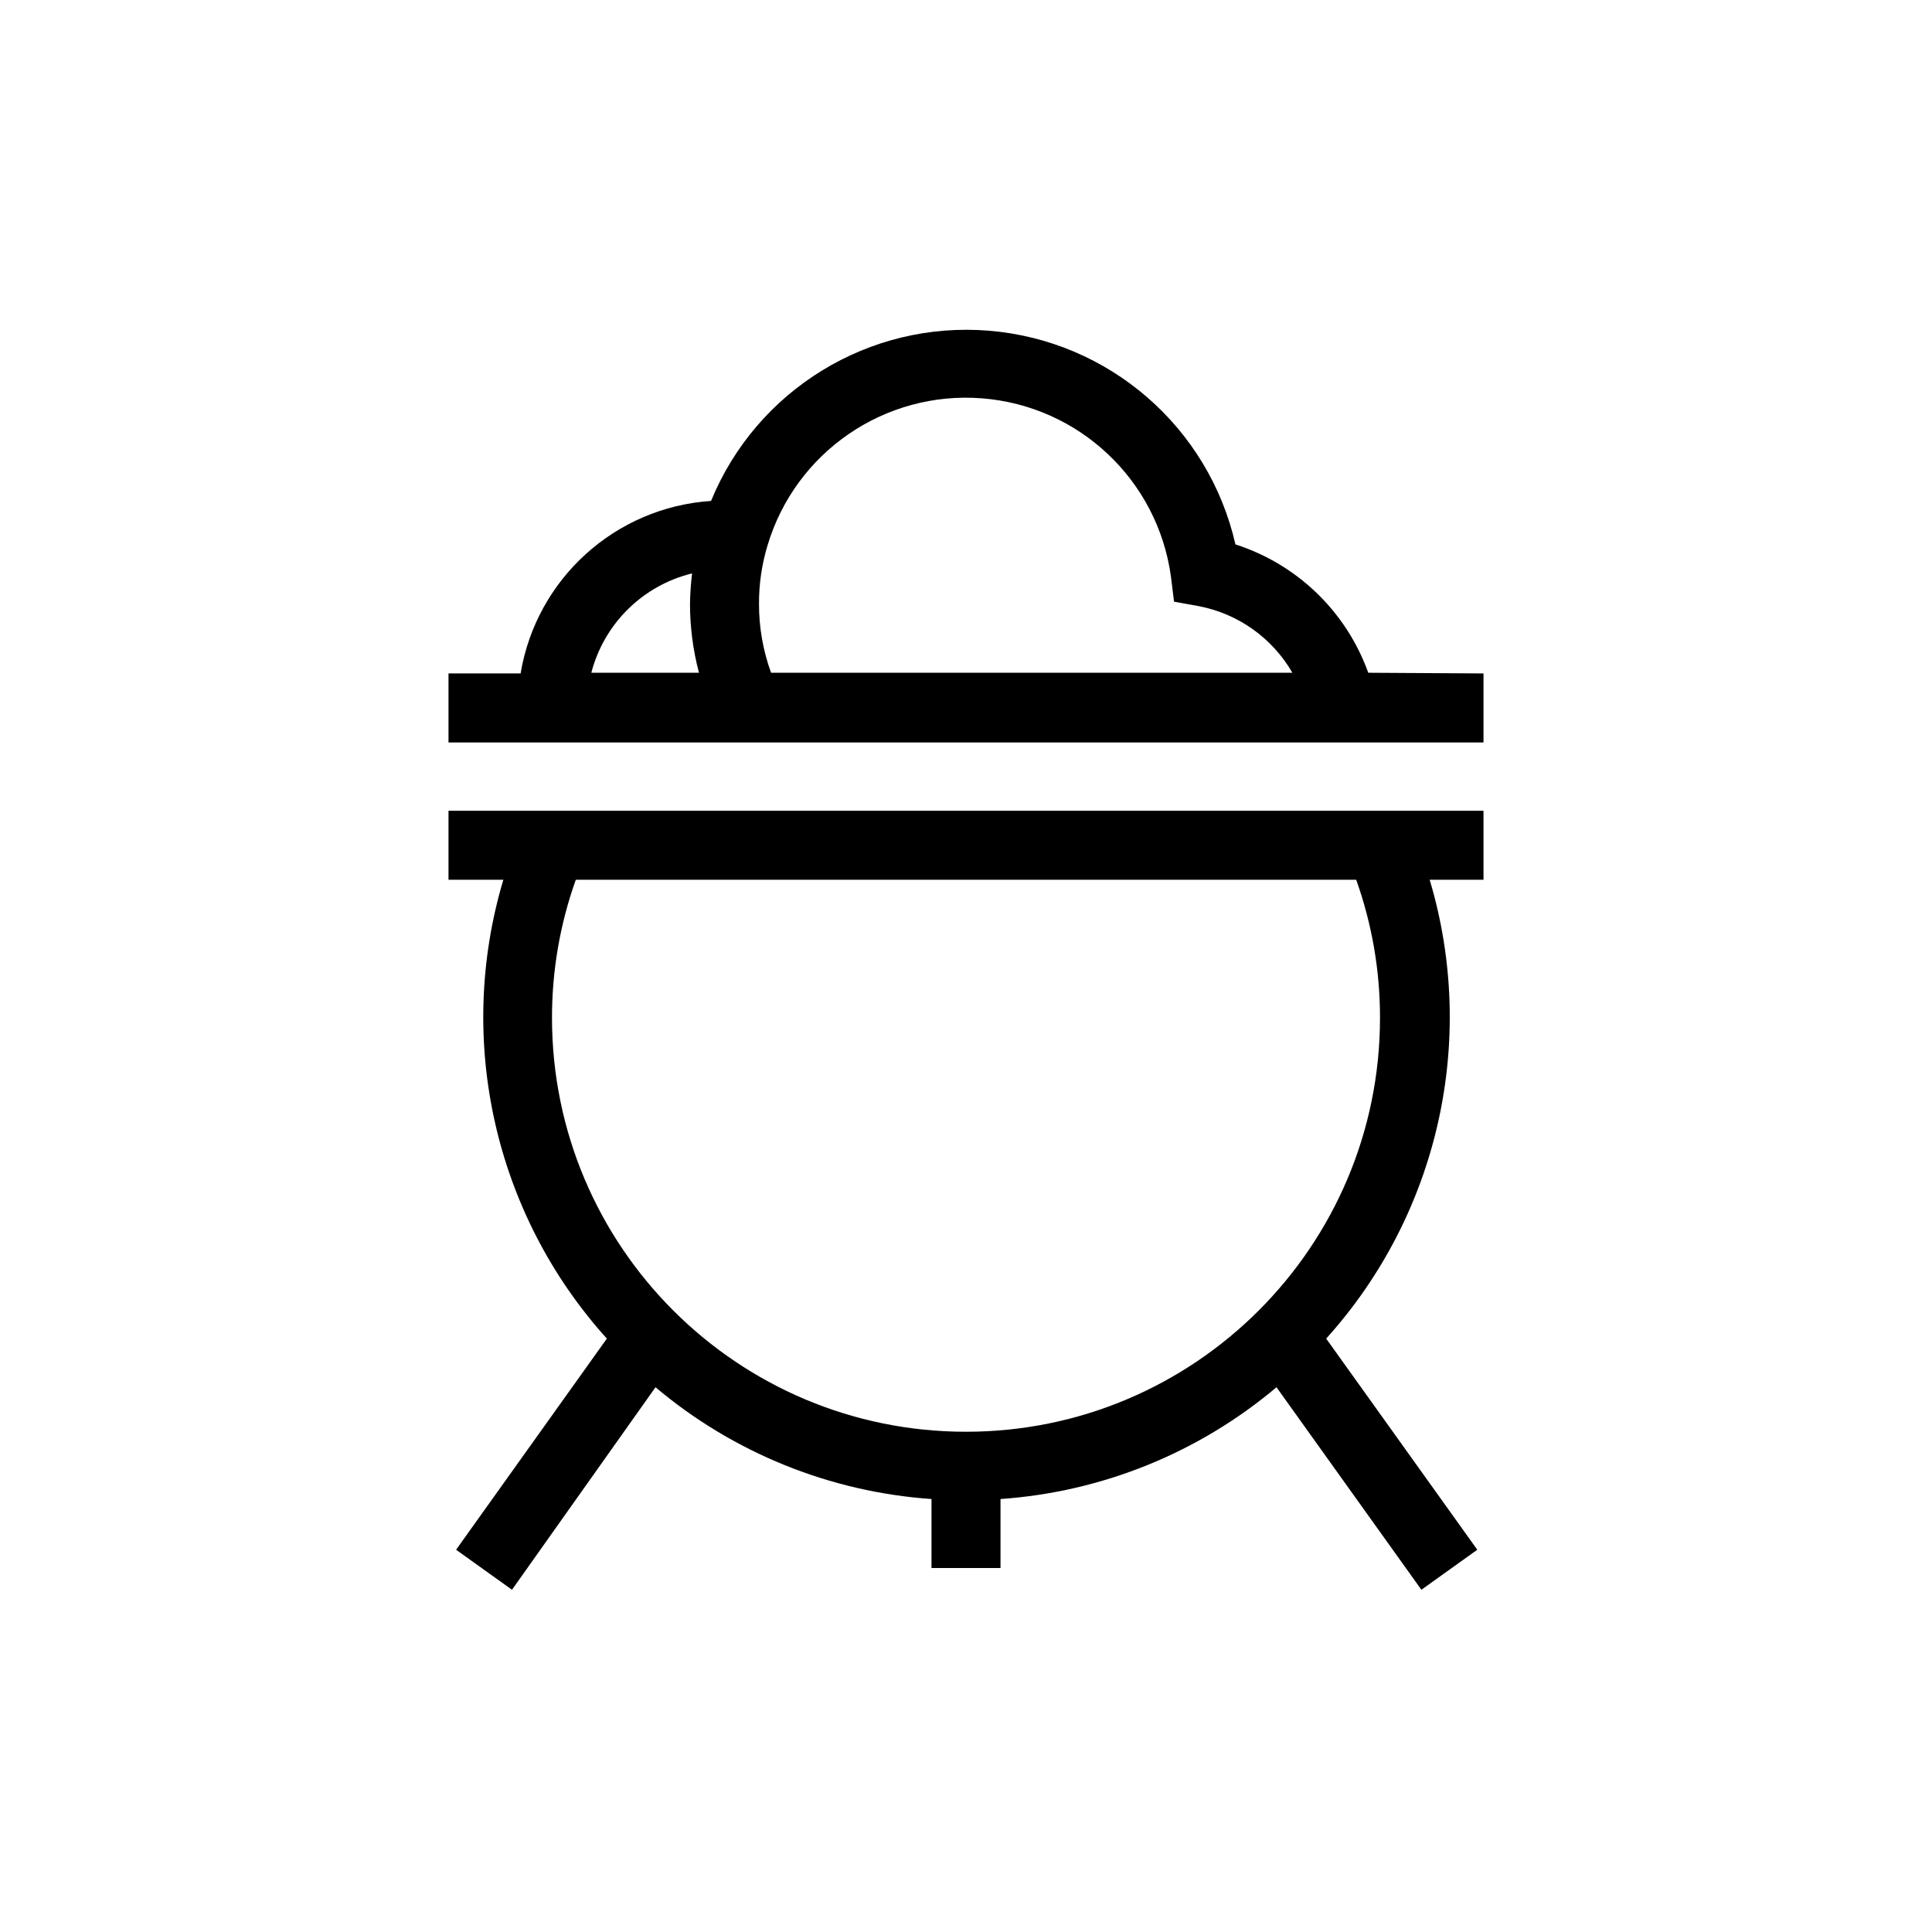
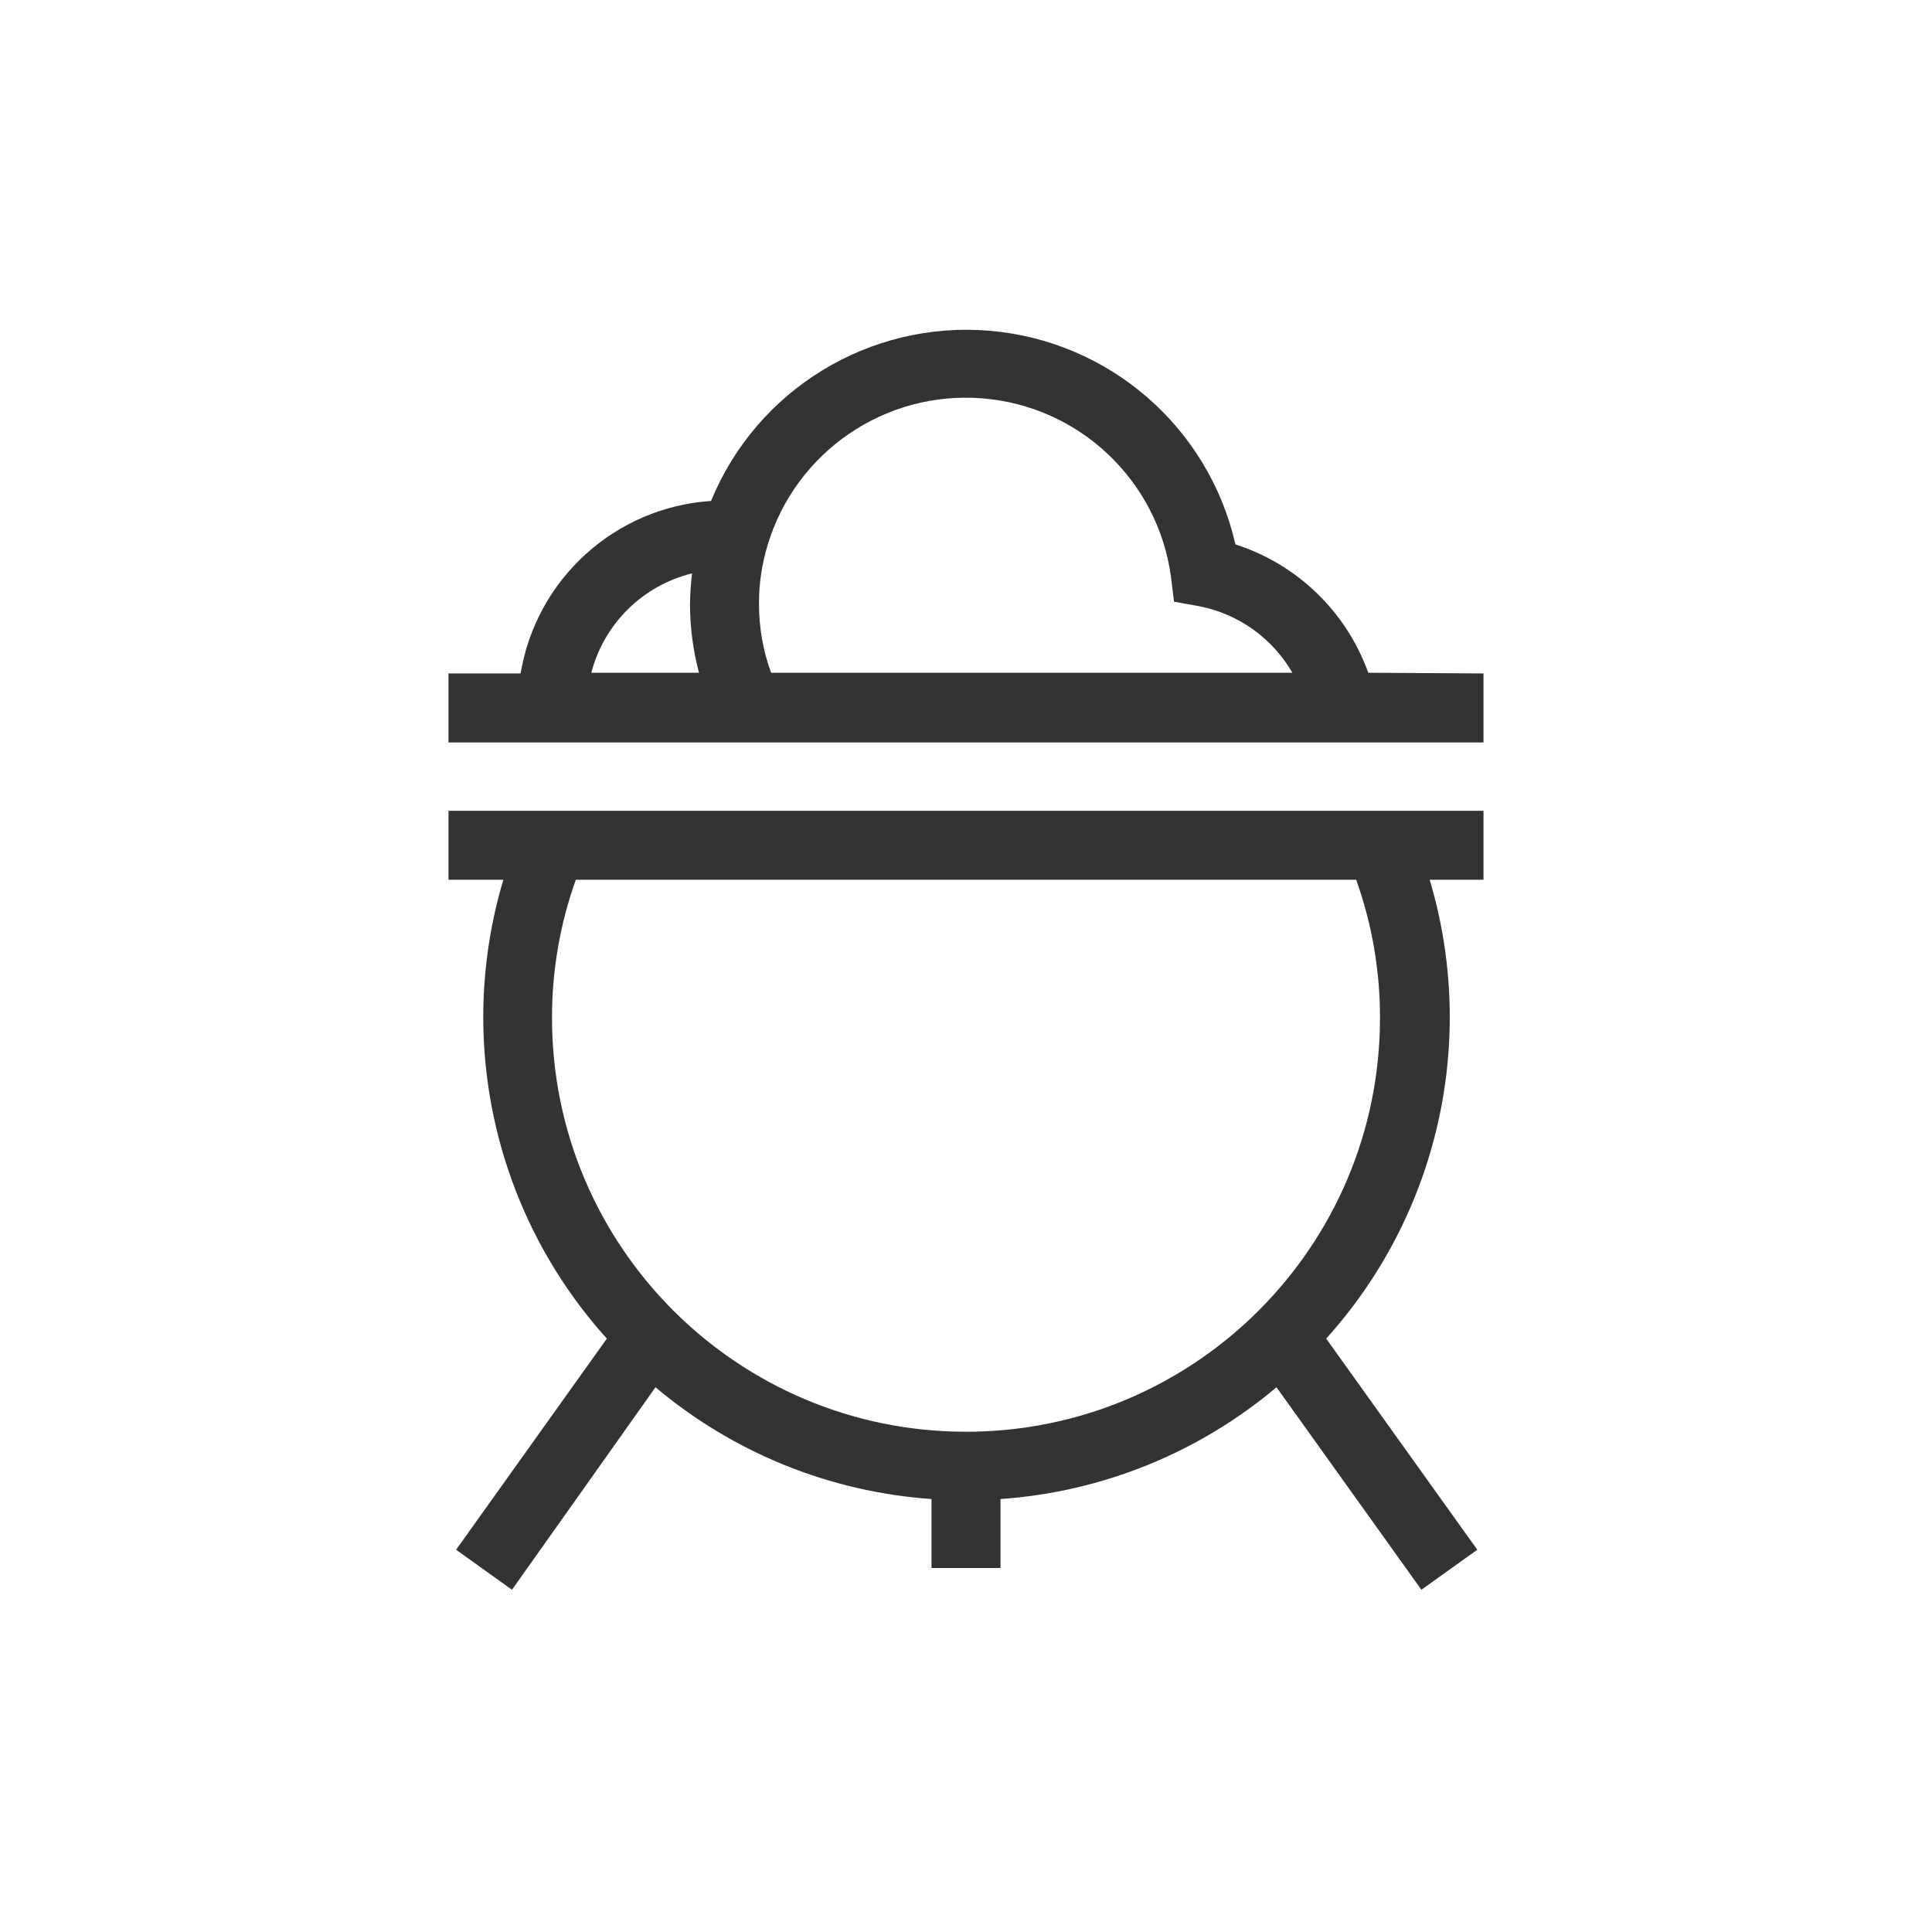
<svg xmlns="http://www.w3.org/2000/svg" viewBox="0 0 56 56">
  <defs>
-     <style>.cls-1{fill:none;}</style>
+     <style>.cls-1{fill:#333;}.cls-2{fill:none;}</style>
  </defs>
  <g id="Layer_2" data-name="Layer 2">
    <g id="Layer_1-2" data-name="Layer 1">
-       <path d="M15.33,23.5H13v2h1.59a13.91,13.91,0,0,0,3,13.3l-4.37,6.12,1.62,1.16L19,40.21a13.91,13.91,0,0,0,8,3.24v2h2v-2a13.91,13.91,0,0,0,8-3.24l4.2,5.87,1.62-1.16L38.44,38.8a13.91,13.91,0,0,0,3-13.3H43v-2H15.33ZM40,29.5a12,12,0,0,1-24,0,11.85,11.85,0,0,1,.69-4H39.31A11.85,11.85,0,0,1,40,29.5Z" />
-       <path d="M39.66,19.5a6.06,6.06,0,0,0-3.85-3.72,8,8,0,0,0-15.2-1.26,6,6,0,0,0-5.52,5H13v2H43v-2ZM22.25,15.8a6,6,0,0,1,11.69.91l.09.73.72.13a4,4,0,0,1,2.71,1.93H22.35a5.8,5.8,0,0,1-.35-2A5.74,5.74,0,0,1,22.25,15.8Zm-2.19.82a8.67,8.67,0,0,0-.06.88,7.84,7.84,0,0,0,.26,2H17.14A4,4,0,0,1,20.06,16.62Z" />
-       <rect class="cls-1" width="56" height="56" />
+       <path class="cls-1" d="M15.33,23.5H13v2h1.59a13.91,13.91,0,0,0,3,13.3l-4.37,6.12,1.62,1.16L19,40.21a13.91,13.91,0,0,0,8,3.24v2h2v-2a13.91,13.91,0,0,0,8-3.24l4.2,5.87,1.62-1.16L38.44,38.8a13.91,13.91,0,0,0,3-13.3H43v-2H15.33ZM40,29.5a12,12,0,0,1-24,0,11.85,11.85,0,0,1,.69-4H39.31A11.85,11.85,0,0,1,40,29.5Z" />
+       <path class="cls-1" d="M39.66,19.5a6.06,6.06,0,0,0-3.85-3.72,8,8,0,0,0-15.2-1.26,6,6,0,0,0-5.52,5H13v2H43v-2ZM22.25,15.8a6,6,0,0,1,11.69.91l.09.73.72.13a4,4,0,0,1,2.71,1.93H22.35a5.8,5.8,0,0,1-.35-2A5.74,5.74,0,0,1,22.25,15.8Zm-2.19.82a8.67,8.67,0,0,0-.06.88,7.84,7.84,0,0,0,.26,2H17.14A4,4,0,0,1,20.06,16.62Z" />
+       <rect class="cls-2" width="56" height="56" />
    </g>
  </g>
</svg>
